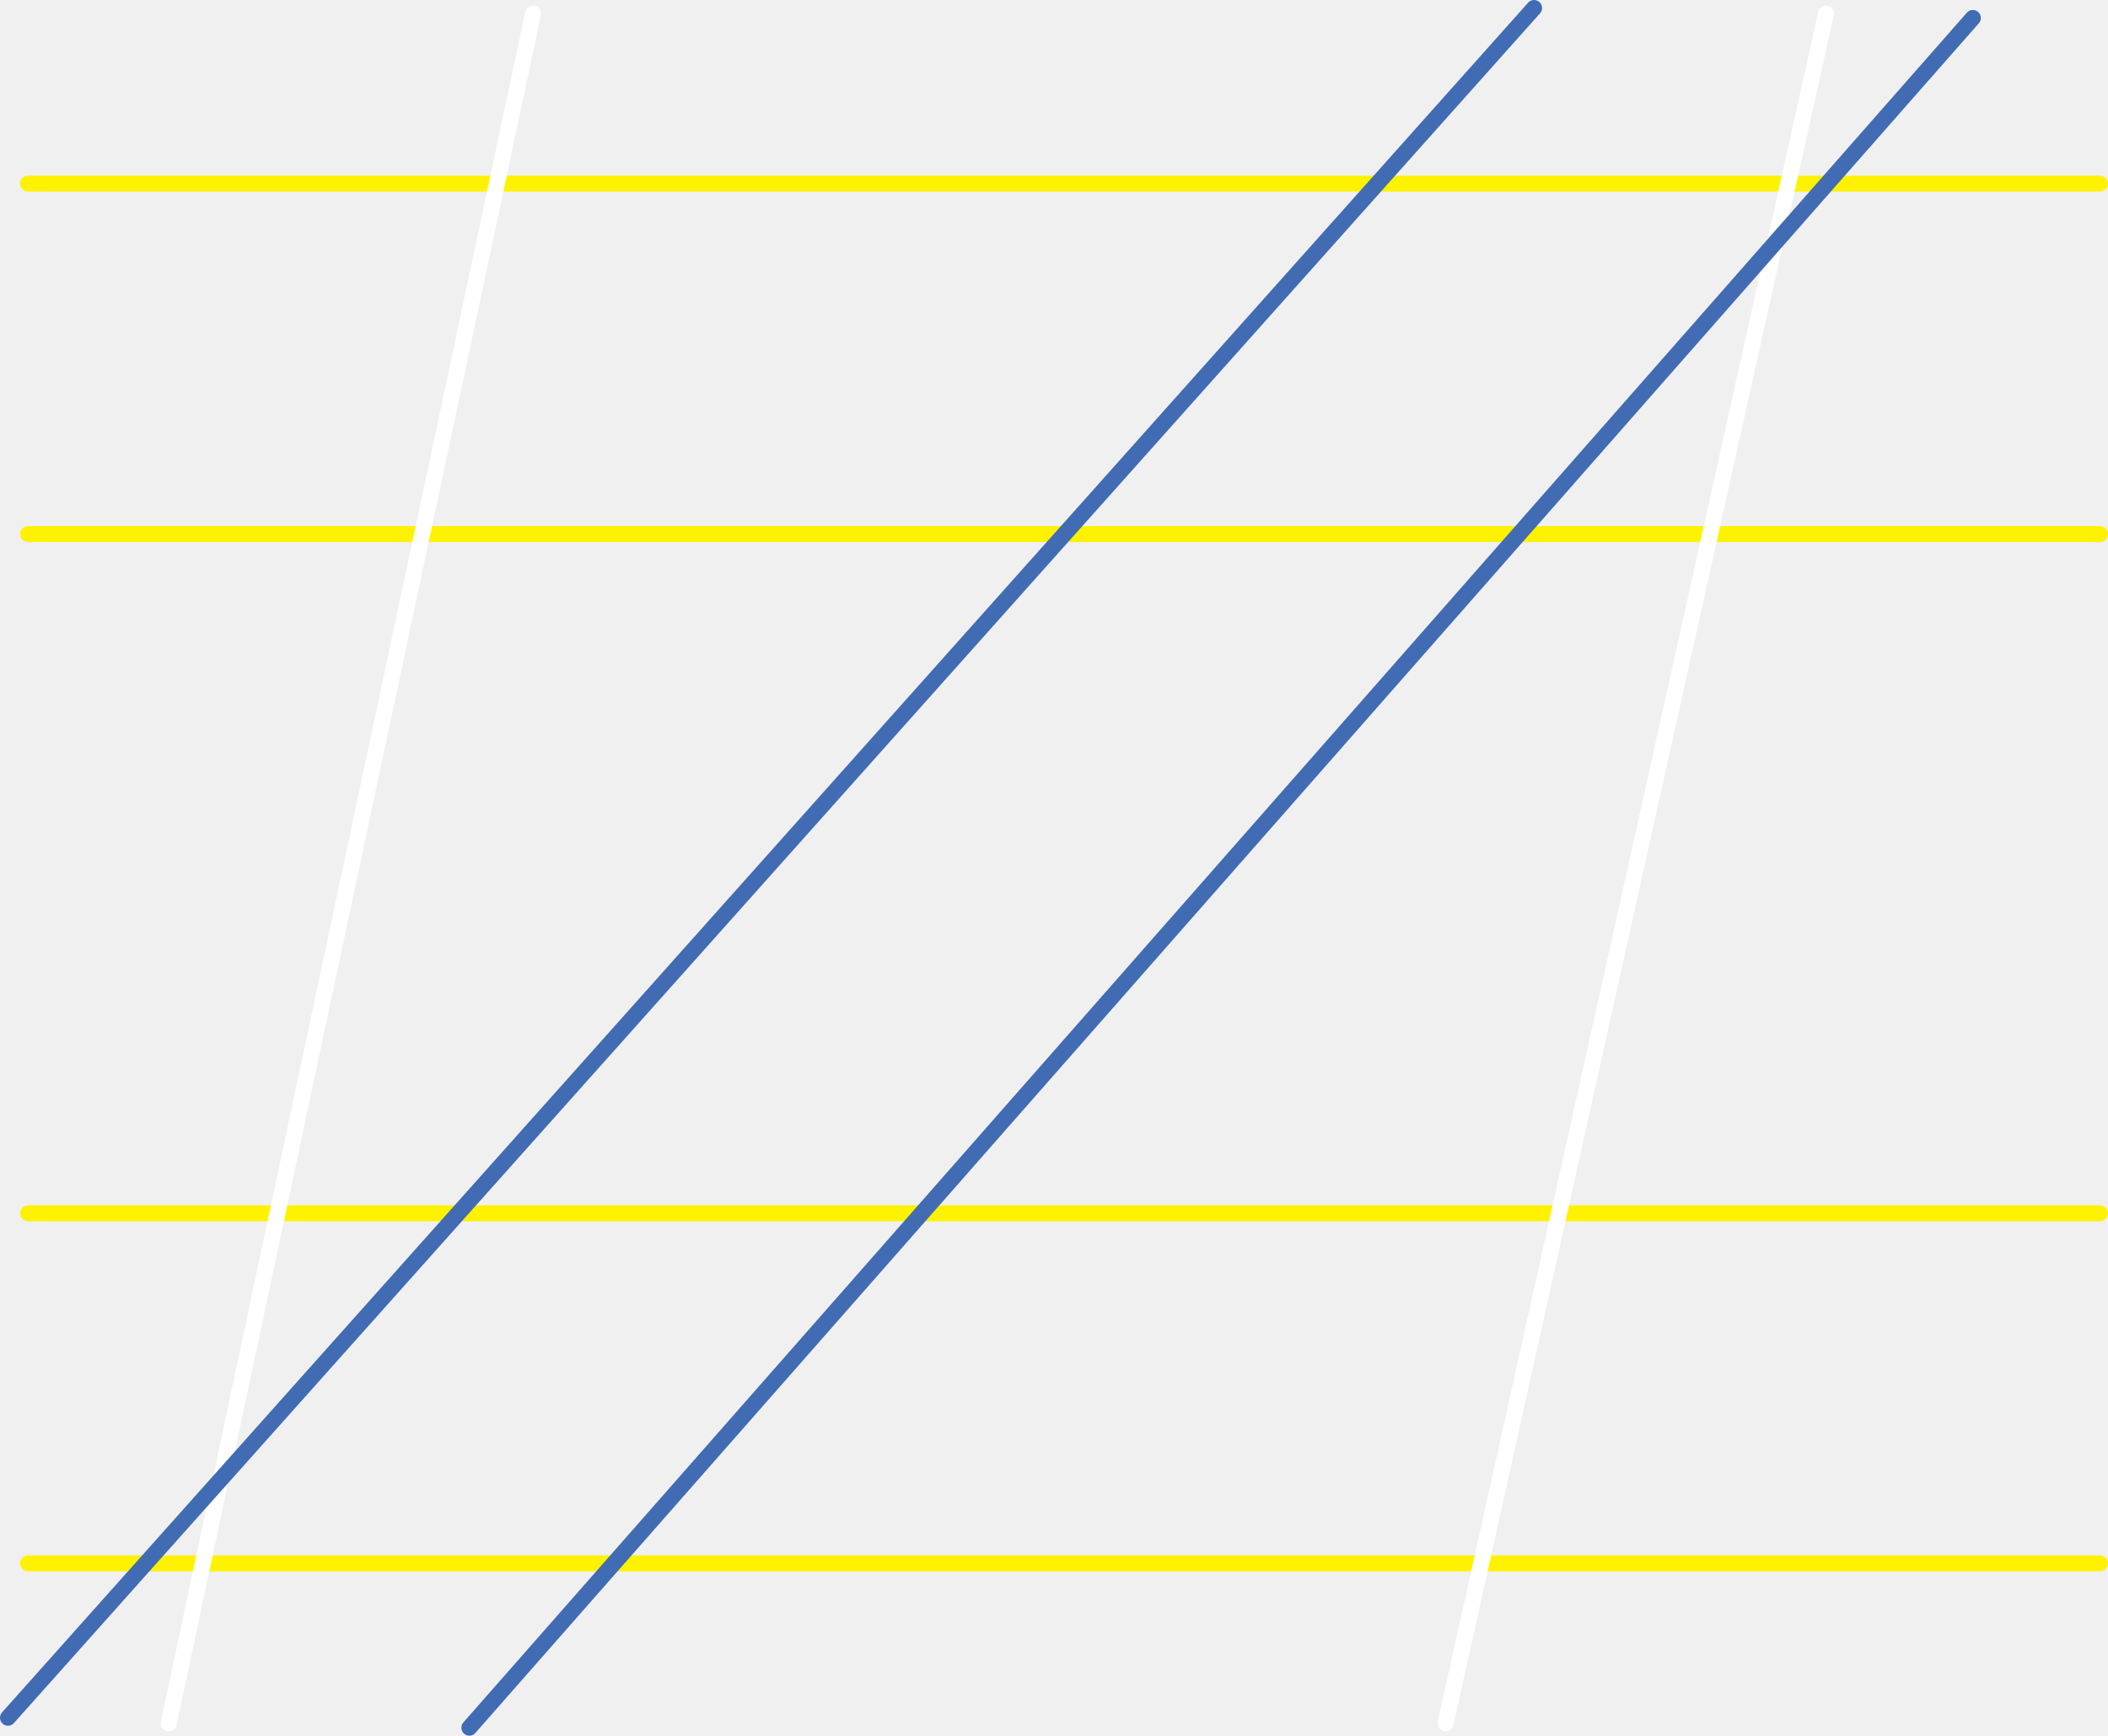
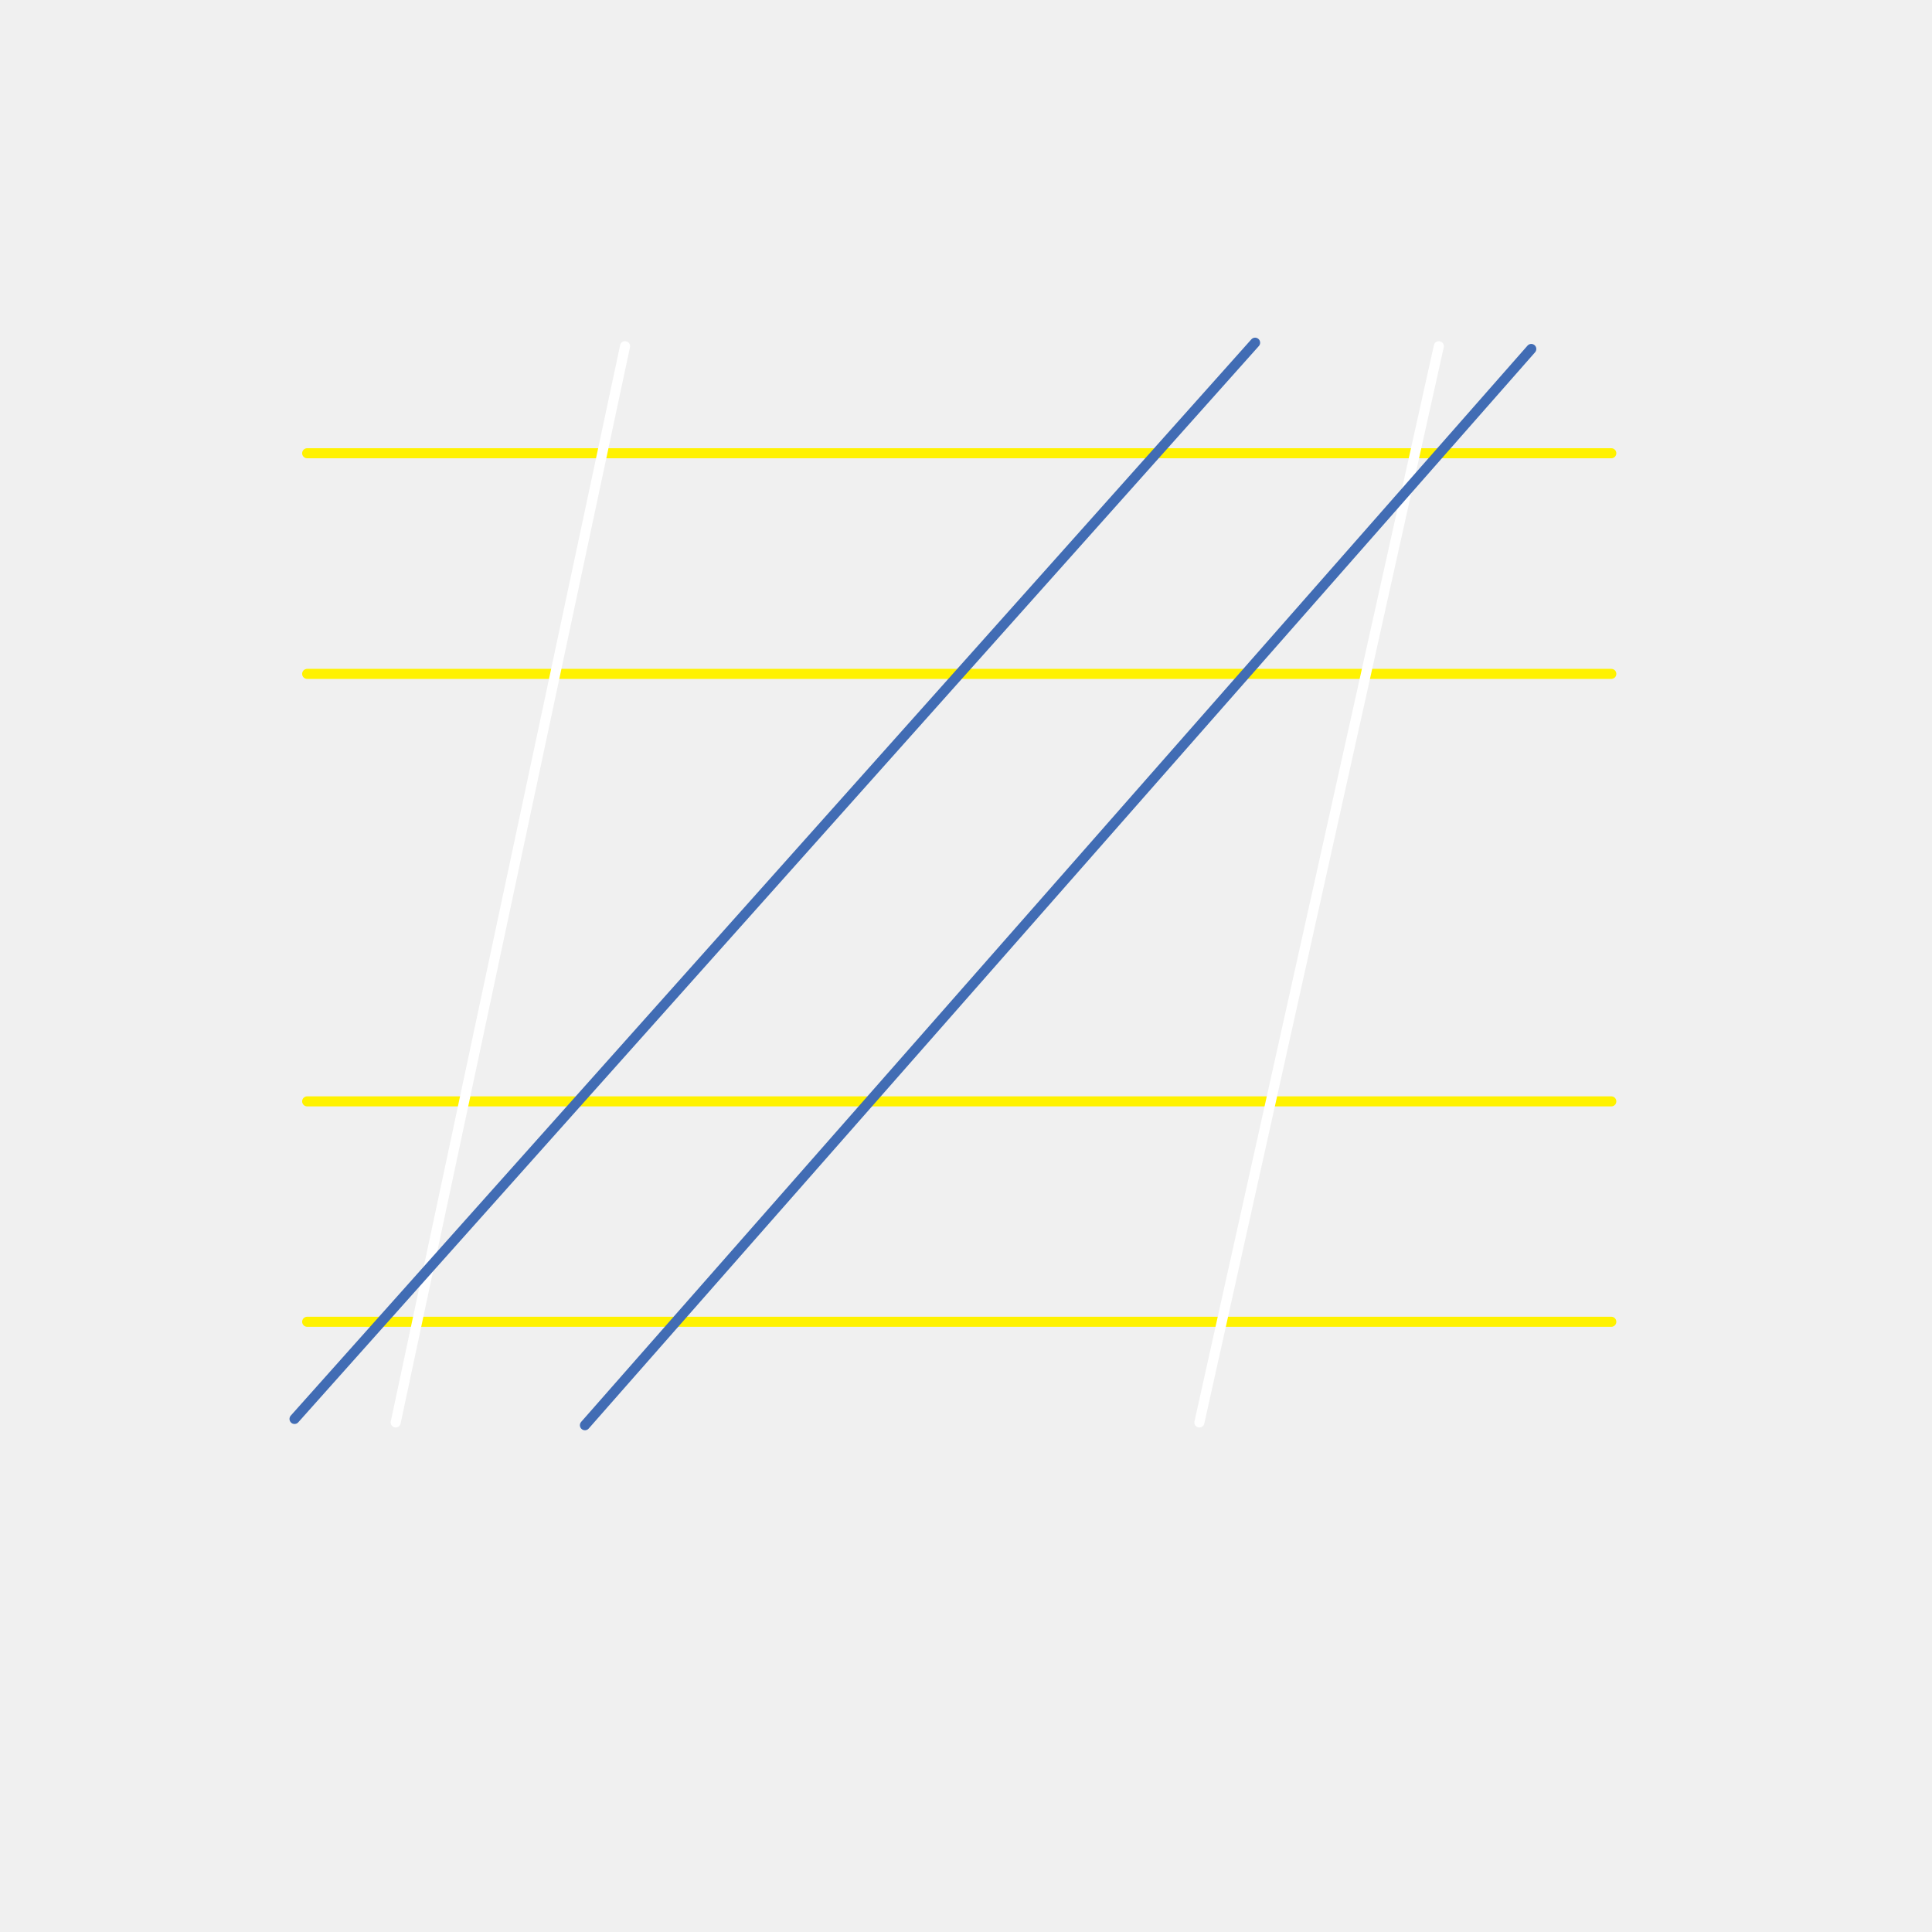
- <svg xmlns="http://www.w3.org/2000/svg" id="Layer_1" data-name="Layer 1" viewBox="0 0 395.58 325.74">
-   <defs>
-     <style>.cls-1,.cls-2,.cls-3,.cls-4{fill:none;stroke-miterlimit:10;}.cls-1{stroke:#fff200;}.cls-1,.cls-2,.cls-4{stroke-linecap:round;stroke-width:3px;}.cls-2{stroke:#fff;}.cls-3{stroke:#f7941d;stroke-width:0.5px;}.cls-4{stroke:#416cb4;}</style>
-   </defs>
-   <line class="cls-1" x1="394.08" y1="227.69" x2="5.27" y2="227.69" />
-   <line class="cls-1" x1="394.08" y1="293.4" x2="5.27" y2="293.4" />
-   <line class="cls-1" x1="394.08" y1="100.24" x2="5.27" y2="100.24" />
-   <line class="cls-1" x1="394.08" y1="34.46" x2="5.27" y2="34.46" />
-   <line class="cls-2" x1="100.04" y1="2.55" x2="31.66" y2="323.42" />
-   <line class="cls-2" x1="342.66" y1="2.55" x2="271.27" y2="323.42" />
-   <path class="cls-3" d="M370.64,199.3" transform="translate(-86.31 -100.67)" />
-   <path class="cls-3" d="M289.26,199.3" transform="translate(-86.31 -100.67)" />
-   <path class="cls-3" d="M253.57,330.1" transform="translate(-86.31 -100.67)" />
-   <path class="cls-3" d="M172.19,330.1" transform="translate(-86.31 -100.67)" />
-   <line class="cls-4" x1="88.08" y1="324.24" x2="370.22" y2="3.37" />
-   <line class="cls-4" x1="1.5" y1="322.37" x2="287.88" y2="1.5" />
+ <svg xmlns="http://www.w3.org/2000/svg" version="1.1" x="0px" y="0px" width="576px" height="576px" viewBox="0 0 576 576" style="enable-background:new 0 0 576 576;" xml:space="preserve">
+   <style type="text/css">
+ 	.st0{display:none;}
+ 	.st1{display:inline;stroke:#000000;stroke-miterlimit:10;}
+ 	.st2{fill:none;}
+ 	.st3{display:none;fill:#ED1C24;}
+ 	.st4{font-family:'RegulatorNova-HeavyItalic';}
+ 	.st5{font-size:400px;}
+ 	.st6{fill:none;stroke:#FFF200;stroke-width:3;stroke-linecap:round;stroke-miterlimit:10;}
+ 	.st7{fill:none;stroke:#FFFFFF;stroke-width:3;stroke-linecap:round;stroke-miterlimit:10;}
+ 	.st8{display:none;fill:none;stroke:#F7941D;stroke-width:0.5;stroke-miterlimit:10;}
+ 	.st9{fill:none;stroke:#416CB4;stroke-width:3;stroke-linecap:round;stroke-miterlimit:10;}
+ </style>
+   <g id="Layer_2" class="st0">
+     <rect class="st1" width="576" height="576" />
+   </g>
+   <g id="Layer_1">
+     <rect x="123.24" y="119.82" class="st2" width="356.06" height="336.36" />
+     <text transform="matrix(1 0 0 1 123.2426 392.6151)" class="st3 st4 st5">Z</text>
+     <line class="st6" x1="480.39" y1="328.36" x2="91.58" y2="328.36" />
+     <line class="st6" x1="480.39" y1="394.07" x2="91.58" y2="394.07" />
+     <line class="st6" x1="480.39" y1="200.91" x2="91.58" y2="200.91" />
+     <line class="st6" x1="480.39" y1="135.13" x2="91.58" y2="135.13" />
+     <line class="st7" x1="186.35" y1="103.22" x2="117.97" y2="424.09" />
+     <line class="st7" x1="428.97" y1="103.22" x2="357.58" y2="424.09" />
+     <path class="st8" d="M370.64,199.3" />
+     <path class="st8" d="M289.26,199.3" />
+     <path class="st8" d="M253.57,330.1" />
+     <path class="st8" d="M172.19,330.1" />
+     <line class="st9" x1="174.39" y1="424.91" x2="456.53" y2="104.04" />
+     <line class="st9" x1="87.81" y1="423.04" x2="374.19" y2="102.17" />
+   </g>
</svg>
